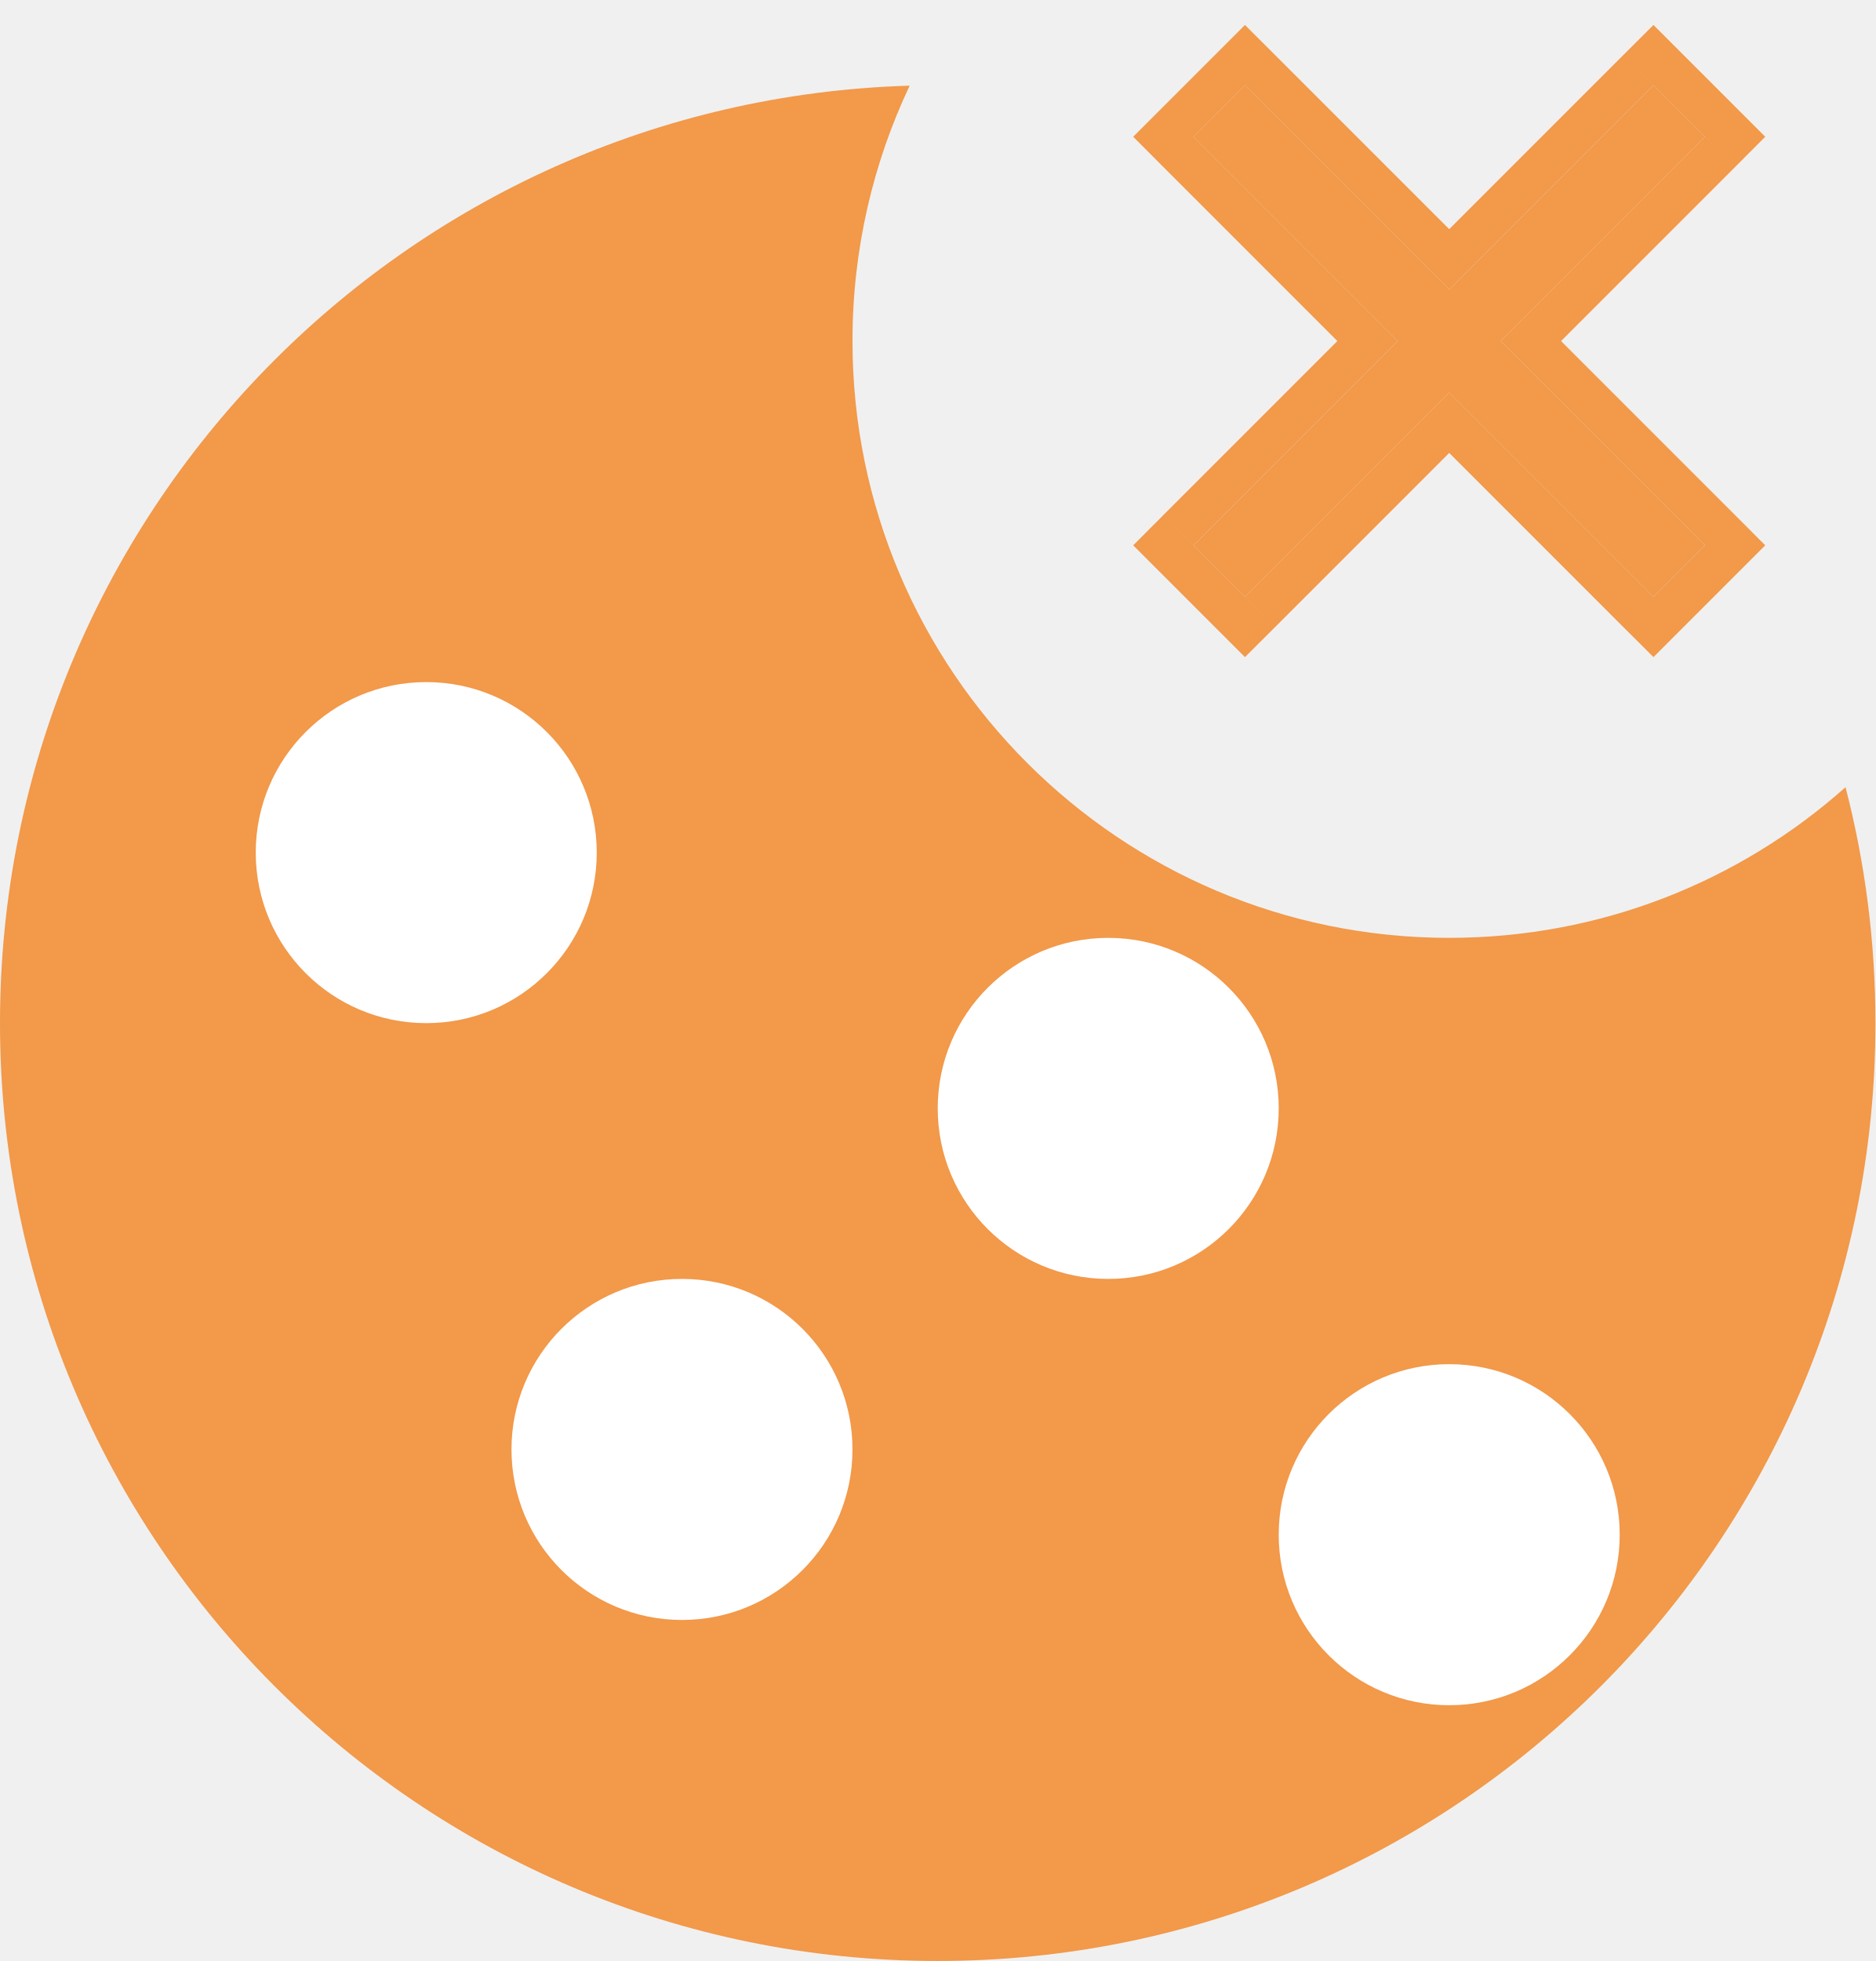
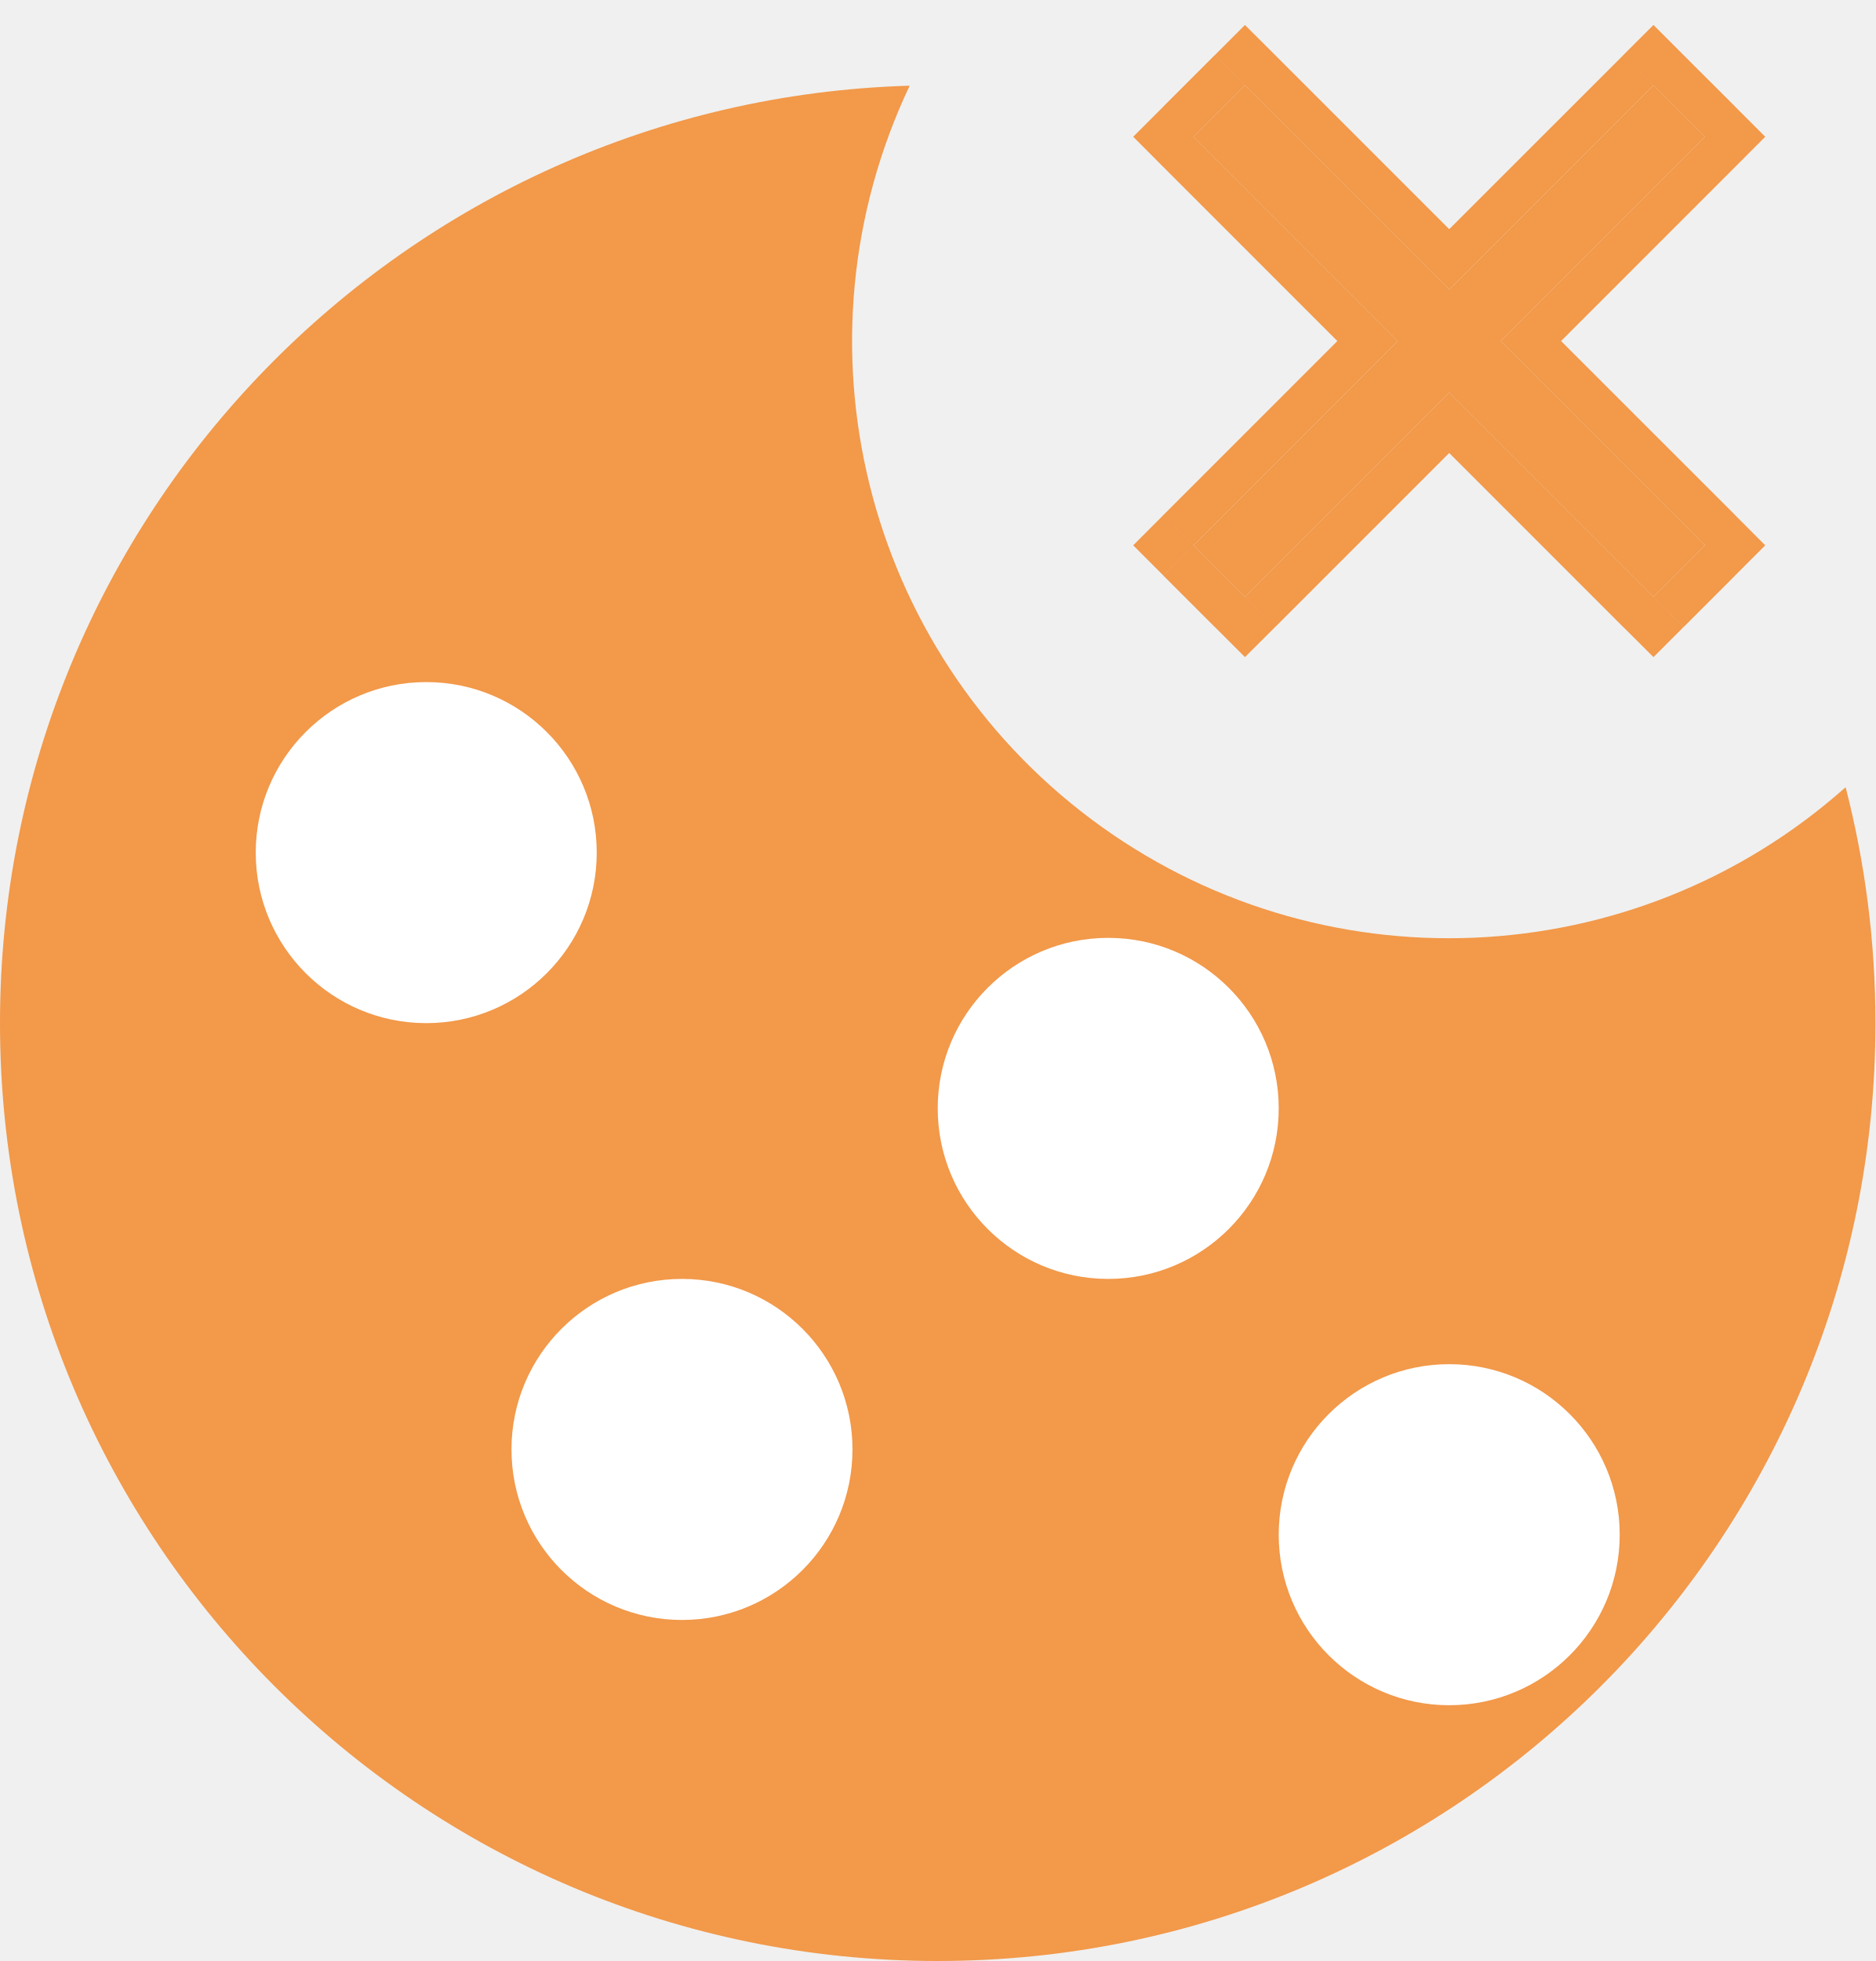
- <svg xmlns="http://www.w3.org/2000/svg" xmlns:xlink="http://www.w3.org/1999/xlink" width="22" height="23" viewBox="0 0 22 23" version="1.1">
-   <g id="Canvas" transform="translate(-2887 46)">
-     <g id="nocookie">
-       <g id="Subtract">
-         <use xlink:href="#path0_fill" transform="translate(2887 -44.9952)" fill="#F2994A" />
-       </g>
-       <g id="ic_close_black_24px (3)">
-         <g id="Ellipse 3">
-           <use xlink:href="#path1_fill" transform="translate(2890 -38)" fill="#FFFFFF" />
-         </g>
-         <g id="Ellipse 3">
-           <use xlink:href="#path1_fill" transform="translate(2893 -31)" fill="#FFFFFF" />
-         </g>
-         <g id="Ellipse 3">
-           <use xlink:href="#path1_fill" transform="translate(2898 -35)" fill="#FFFFFF" />
-         </g>
-         <g id="Ellipse 3">
-           <use xlink:href="#path1_fill" transform="translate(2902 -30)" fill="#FFFFFF" />
-         </g>
-         <g id="Vector">
-           <use xlink:href="#path2_fill" transform="translate(2901 -45)" fill="#F2994A" />
-           <mask id="mask0_outline_out">
-             <rect id="mask0_outline_inv" fill="white" x="-1" y="-1" width="8" height="8" transform="translate(2901 -45)" />
-             <use xlink:href="#path2_fill" fill="black" transform="translate(2901 -45)" />
-           </mask>
-           <g mask="url(#mask0_outline_out)">
-             <use xlink:href="#path3_stroke_2x" transform="translate(2901 -45)" fill="#F2994A" />
-           </g>
-         </g>
-       </g>
+ <svg xmlns="http://www.w3.org/2000/svg" xmlns:xlink="http://www.w3.org/1999/xlink" width="22" height="23">
+   <use xlink:href="#path0_fill" transform="translate(0 1.005)" fill="#F2994A" />
+   <use xlink:href="#path1_fill" transform="translate(3 8)" fill="#FFF" />
+   <use xlink:href="#path1_fill" transform="translate(6 15)" fill="#FFF" />
+   <use xlink:href="#path1_fill" transform="translate(11 11)" fill="#FFF" />
+   <use xlink:href="#path1_fill" transform="translate(15 16)" fill="#FFF" />
+   <g transform="translate(-2887 46)">
+     <use xlink:href="#path2_fill" transform="translate(2901 -45)" fill="#F2994A" />
+     <mask id="a">
+       <path fill="#fff" transform="translate(2901 -45)" d="M-1-1h8v8h-8z" />
+       <use xlink:href="#path2_fill" transform="translate(2901 -45)" />
+     </mask>
+     <g mask="url(#a)">
+       <use xlink:href="#path3_stroke_2x" transform="translate(2901 -45)" fill="#F2994A" />
    </g>
  </g>
  <defs>
-     <path id="path0_fill" fill-rule="evenodd" d="M 21.649 8.228C 20.413 9.328 18.784 9.995 17 9.995C 13.134 9.995 10 6.861 10 2.995C 10 1.923 10.241 0.908 10.671 0C 4.748 0.174 0 5.03 0 10.995C 0 17.07 4.925 21.995 11 21.995C 17.075 21.995 22 17.07 22 10.995C 22 10.04 21.878 9.112 21.649 8.228Z" />
-     <path id="path1_fill" d="M 4 2C 4 3.105 3.105 4 2 4C 0.895 4 0 3.105 0 2C 0 0.895 0.895 0 2 0C 3.105 0 4 0.895 4 2Z" />
-     <path id="path2_fill" d="M 6 0.604L 5.396 0L 3 2.396L 0.604 0L 0 0.604L 2.396 3L 0 5.396L 0.604 6L 3 3.604L 5.396 6L 6 5.396L 3.604 3L 6 0.604Z" />
-     <path id="path3_stroke_2x" d="M 6 0.604L 6.354 0.958L 6.707 0.604L 6.354 0.251L 6 0.604ZM 5.396 0L 5.749 -0.354L 5.396 -0.707L 5.042 -0.354L 5.396 0ZM 3 2.396L 2.646 2.749L 3 3.103L 3.354 2.749L 3 2.396ZM 0.604 0L 0.958 -0.354L 0.604 -0.707L 0.251 -0.354L 0.604 0ZM 0 0.604L -0.354 0.251L -0.707 0.604L -0.354 0.958L 0 0.604ZM 2.396 3L 2.749 3.354L 3.103 3L 2.749 2.646L 2.396 3ZM 0 5.396L -0.354 5.042L -0.707 5.396L -0.354 5.749L 0 5.396ZM 0.604 6L 0.251 6.354L 0.604 6.707L 0.958 6.354L 0.604 6ZM 3 3.604L 3.354 3.251L 3 2.897L 2.646 3.251L 3 3.604ZM 5.396 6L 5.042 6.354L 5.396 6.707L 5.749 6.354L 5.396 6ZM 6 5.396L 6.354 5.749L 6.707 5.396L 6.354 5.042L 6 5.396ZM 3.604 3L 3.251 2.646L 2.897 3L 3.251 3.354L 3.604 3ZM 6.354 0.251L 5.749 -0.354L 5.042 0.354L 5.646 0.958L 6.354 0.251ZM 5.042 -0.354L 2.646 2.042L 3.354 2.749L 5.749 0.354L 5.042 -0.354ZM 3.354 2.042L 0.958 -0.354L 0.251 0.354L 2.646 2.749L 3.354 2.042ZM 0.251 -0.354L -0.354 0.251L 0.354 0.958L 0.958 0.354L 0.251 -0.354ZM -0.354 0.958L 2.042 3.354L 2.749 2.646L 0.354 0.251L -0.354 0.958ZM 2.042 2.646L -0.354 5.042L 0.354 5.749L 2.749 3.354L 2.042 2.646ZM -0.354 5.749L 0.251 6.354L 0.958 5.646L 0.354 5.042L -0.354 5.749ZM 0.958 6.354L 3.354 3.958L 2.646 3.251L 0.251 5.646L 0.958 6.354ZM 2.646 3.958L 5.042 6.354L 5.749 5.646L 3.354 3.251L 2.646 3.958ZM 5.749 6.354L 6.354 5.749L 5.646 5.042L 5.042 5.646L 5.749 6.354ZM 6.354 5.042L 3.958 2.646L 3.251 3.354L 5.646 5.749L 6.354 5.042ZM 3.958 3.354L 6.354 0.958L 5.646 0.251L 3.251 2.646L 3.958 3.354Z" />
+     <path id="path0_fill" fill-rule="evenodd" d="M21.65 8.228A7 7 0 0 1 10.671 0C4.747.174 0 5.03 0 10.995c0 6.075 4.925 11 11 11s11-4.925 11-11c0-.955-.122-1.883-.35-2.767z" />
+     <path id="path1_fill" d="M4 2a2 2 0 1 1-4 0 2 2 0 0 1 4 0z" />
+     <path id="path2_fill" d="M6 .604L5.396 0 3 2.396.604 0 0 .604 2.396 3 0 5.396.604 6 3 3.604 5.396 6 6 5.396 3.604 3 6 .604z" />
+     <path id="path3_stroke_2x" d="M6 .604l.354.354.353-.354-.353-.353L6 .604zM5.396 0l.353-.354-.353-.353-.354.353.354.354zM3 2.396l-.354.353.354.354.354-.354L3 2.396zM.604 0l.354-.354-.354-.353-.353.353L.604 0zM0 .604L-.354.251l-.353.353.353.354L0 .604zM2.396 3l.353.354L3.103 3l-.354-.354L2.396 3zM0 5.396l-.354-.354-.353.354.353.353L0 5.396zM.604 6l-.353.354.353.353.354-.353L.604 6zM3 3.604l.354-.353L3 2.897l-.354.354.354.353zM5.396 6l-.354.354.354.353.353-.353L5.396 6zM6 5.396l.354.353.353-.353-.353-.354L6 5.396zM3.604 3l-.353-.354L2.897 3l.354.354L3.604 3zM6.354.25l-.605-.604-.707.708.604.604.708-.707zM5.042-.353L2.646 2.042l.708.707L5.749.354l-.707-.708zM3.354 2.042L.958-.354.25.354l2.395 2.395.708-.707zM.25-.354l-.605.605.708.707.604-.604L.25-.354zM-.354.958l2.396 2.396.707-.708L.354.251l-.708.707zm2.396 1.688L-.354 5.042l.708.707 2.395-2.395-.707-.708zM-.354 5.75l.605.605.707-.708-.604-.604-.708.707zm1.312.605l2.396-2.396-.708-.707L.251 5.646l.707.708zm1.688-2.396l2.396 2.396.707-.708-2.395-2.395-.708.707zM5.75 6.354l.605-.605-.708-.707-.604.604.707.708zm.605-1.312L3.958 2.646l-.707.708 2.395 2.395.708-.707zM3.958 3.354L6.354.958 5.646.25 3.251 2.646l.707.708z" />
  </defs>
</svg>
